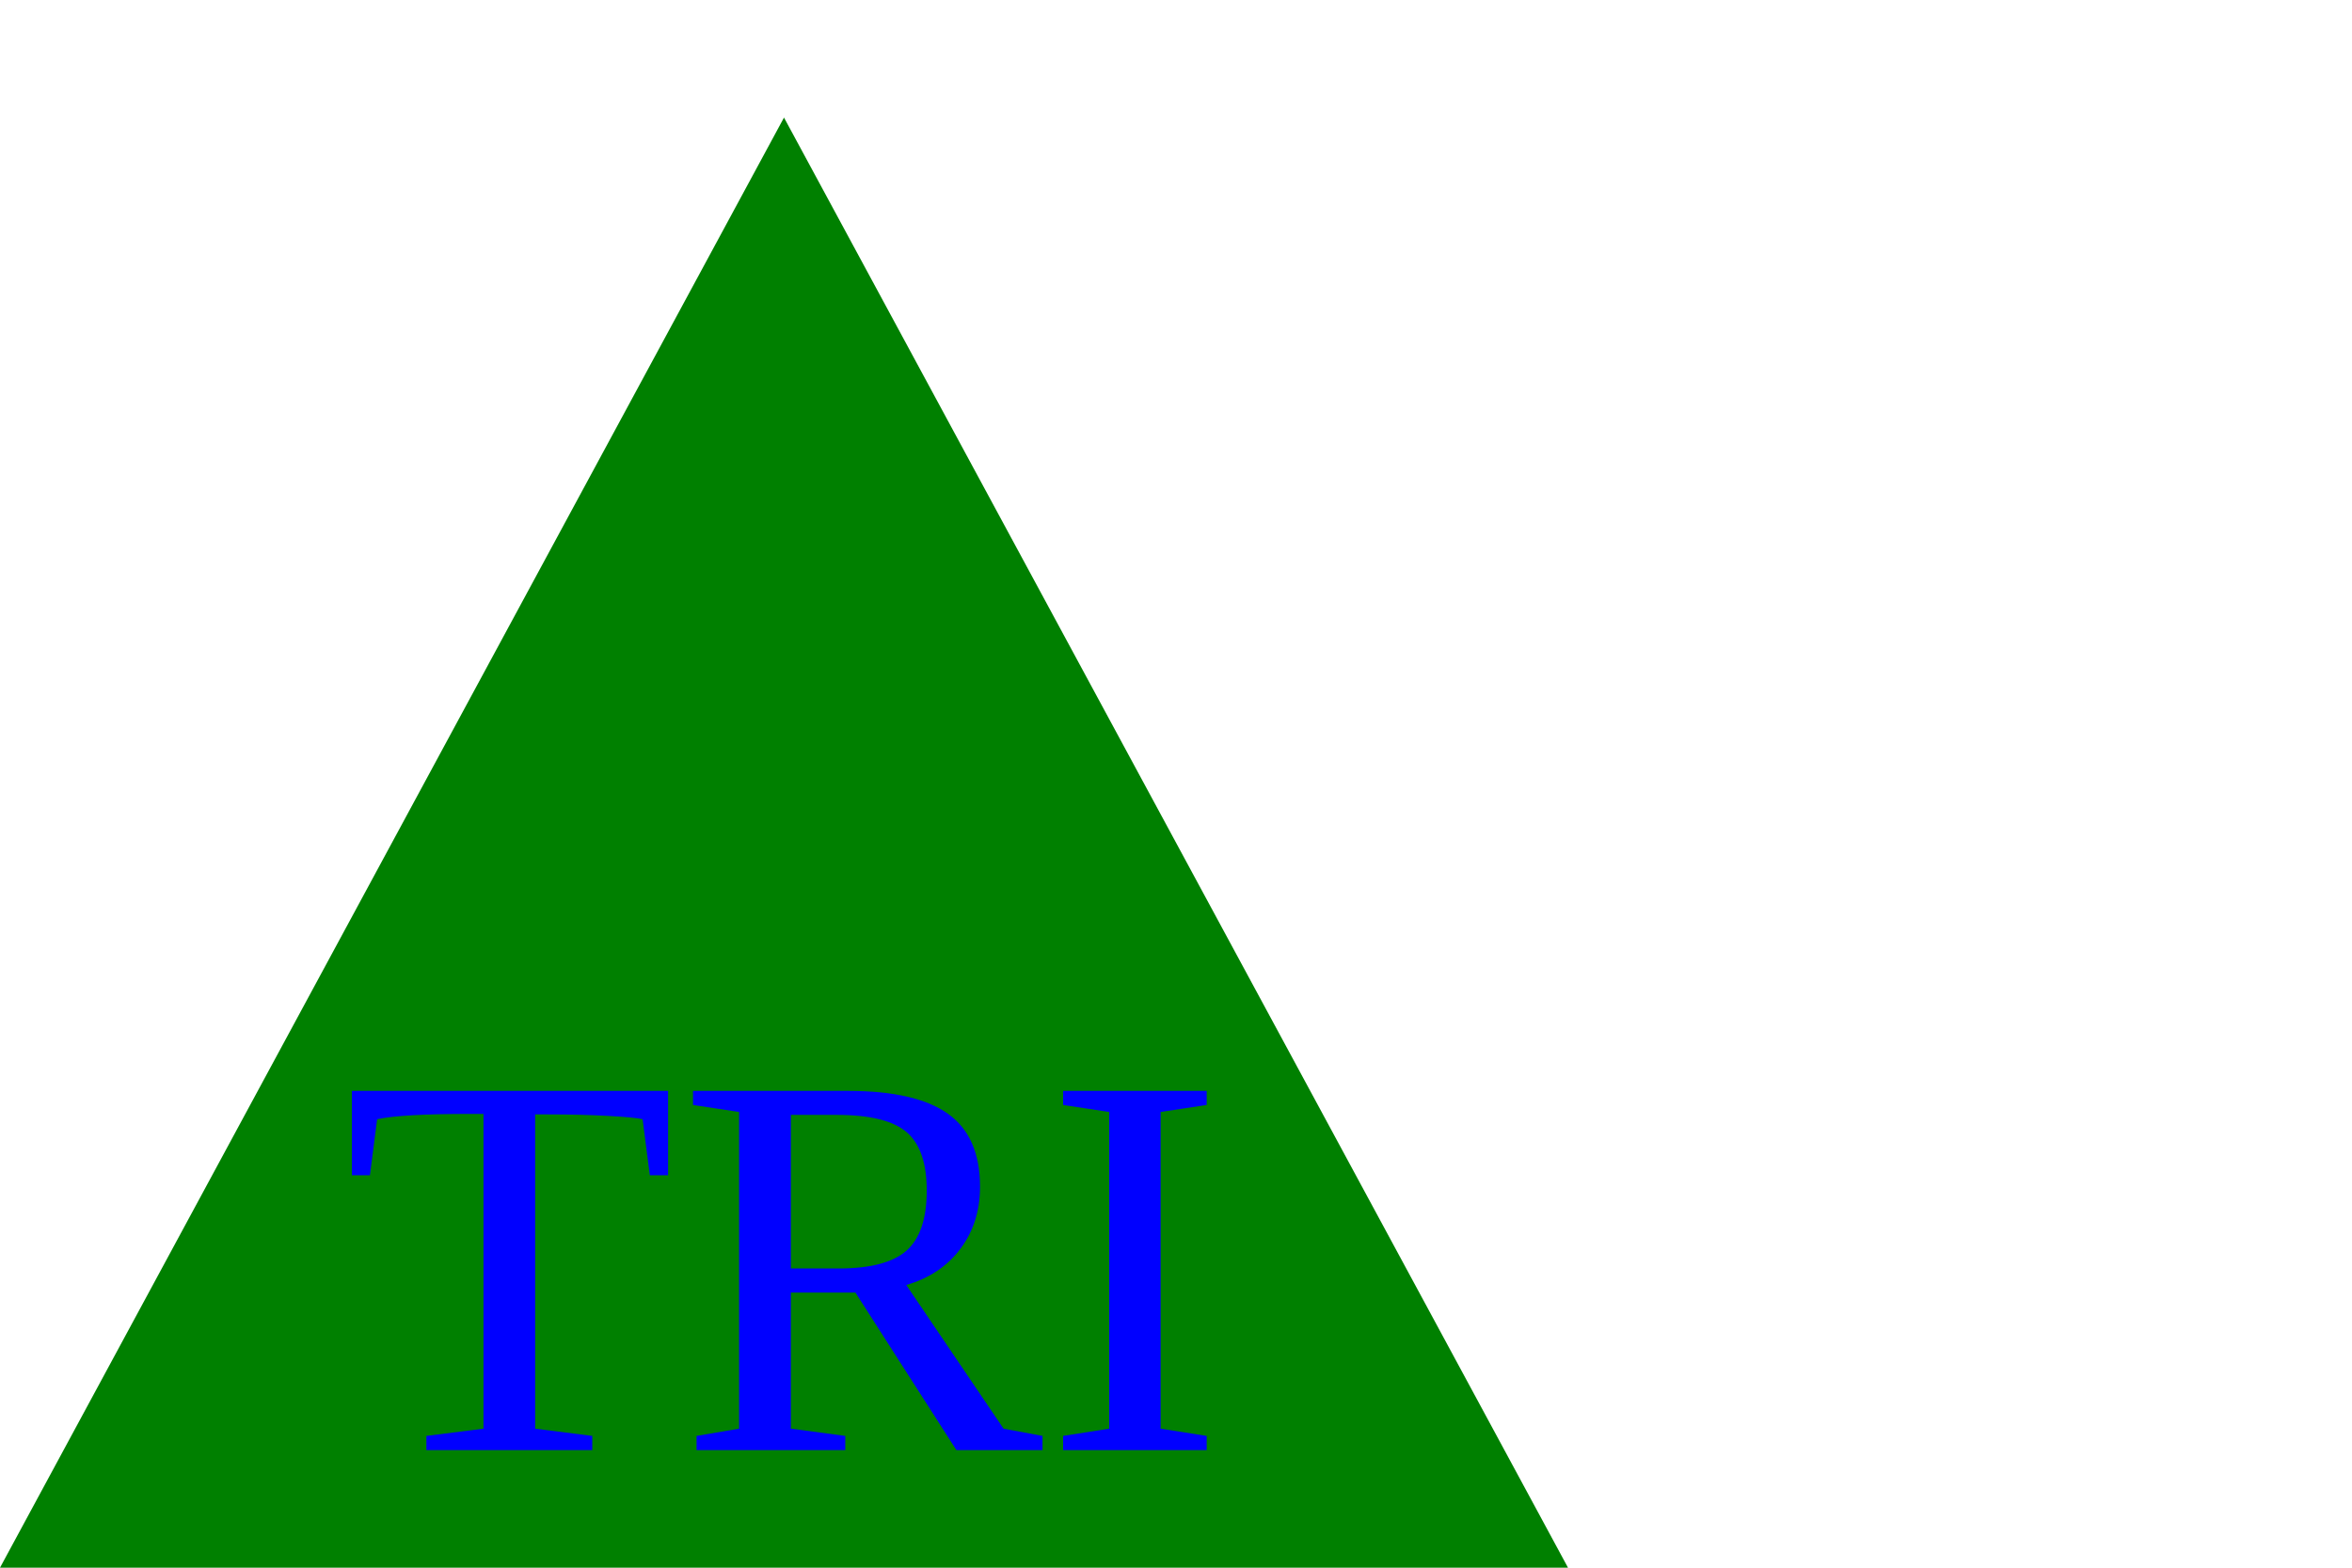
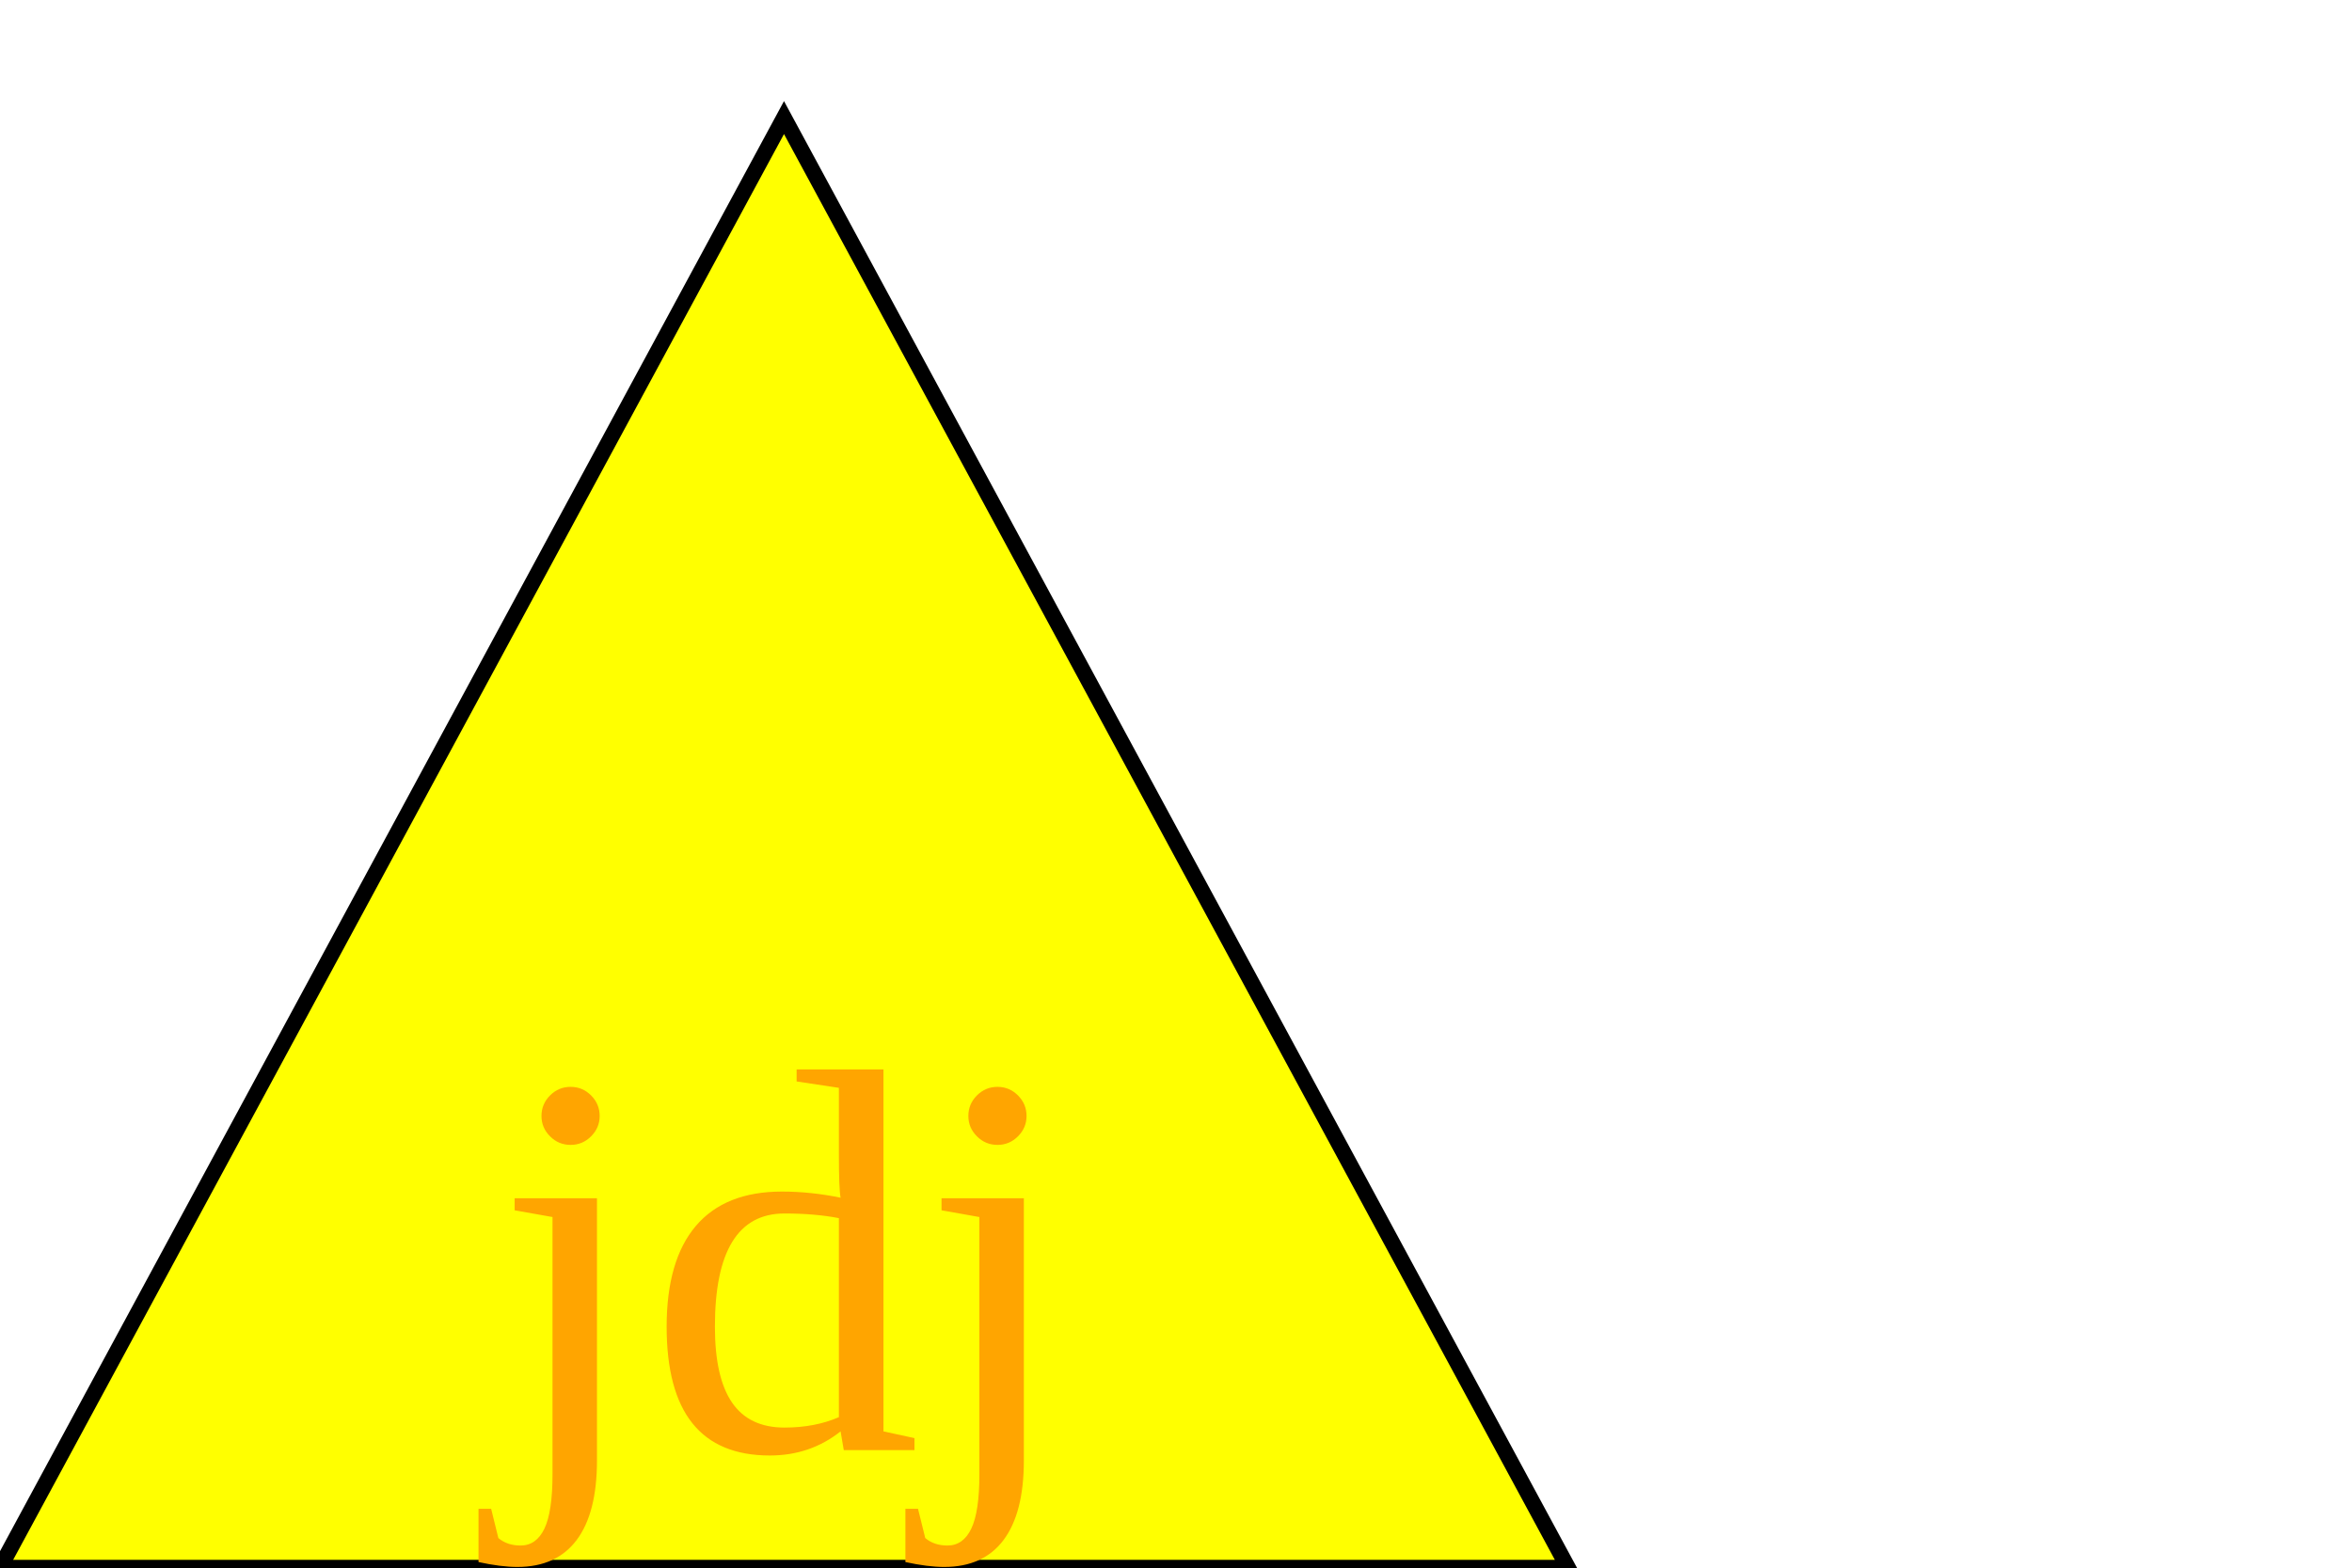
<svg xmlns="http://www.w3.org/2000/svg" width="300" height="200" version="1.1">
-   <polygon points="100, 15 200, 200 0, 200" fill="Green" />
-   <text x="100" y="185" font-size="70" text-anchor="middle" fill="BLUE">TRI</text>
+   <polygon points="100, 15 200, 200 0, 200" fill="yellow" stroke="black" stroke-width="2" />
+   <text x="100" y="185" font-size="70" text-anchor="middle" fill="orange">jdj</text>
</svg>
